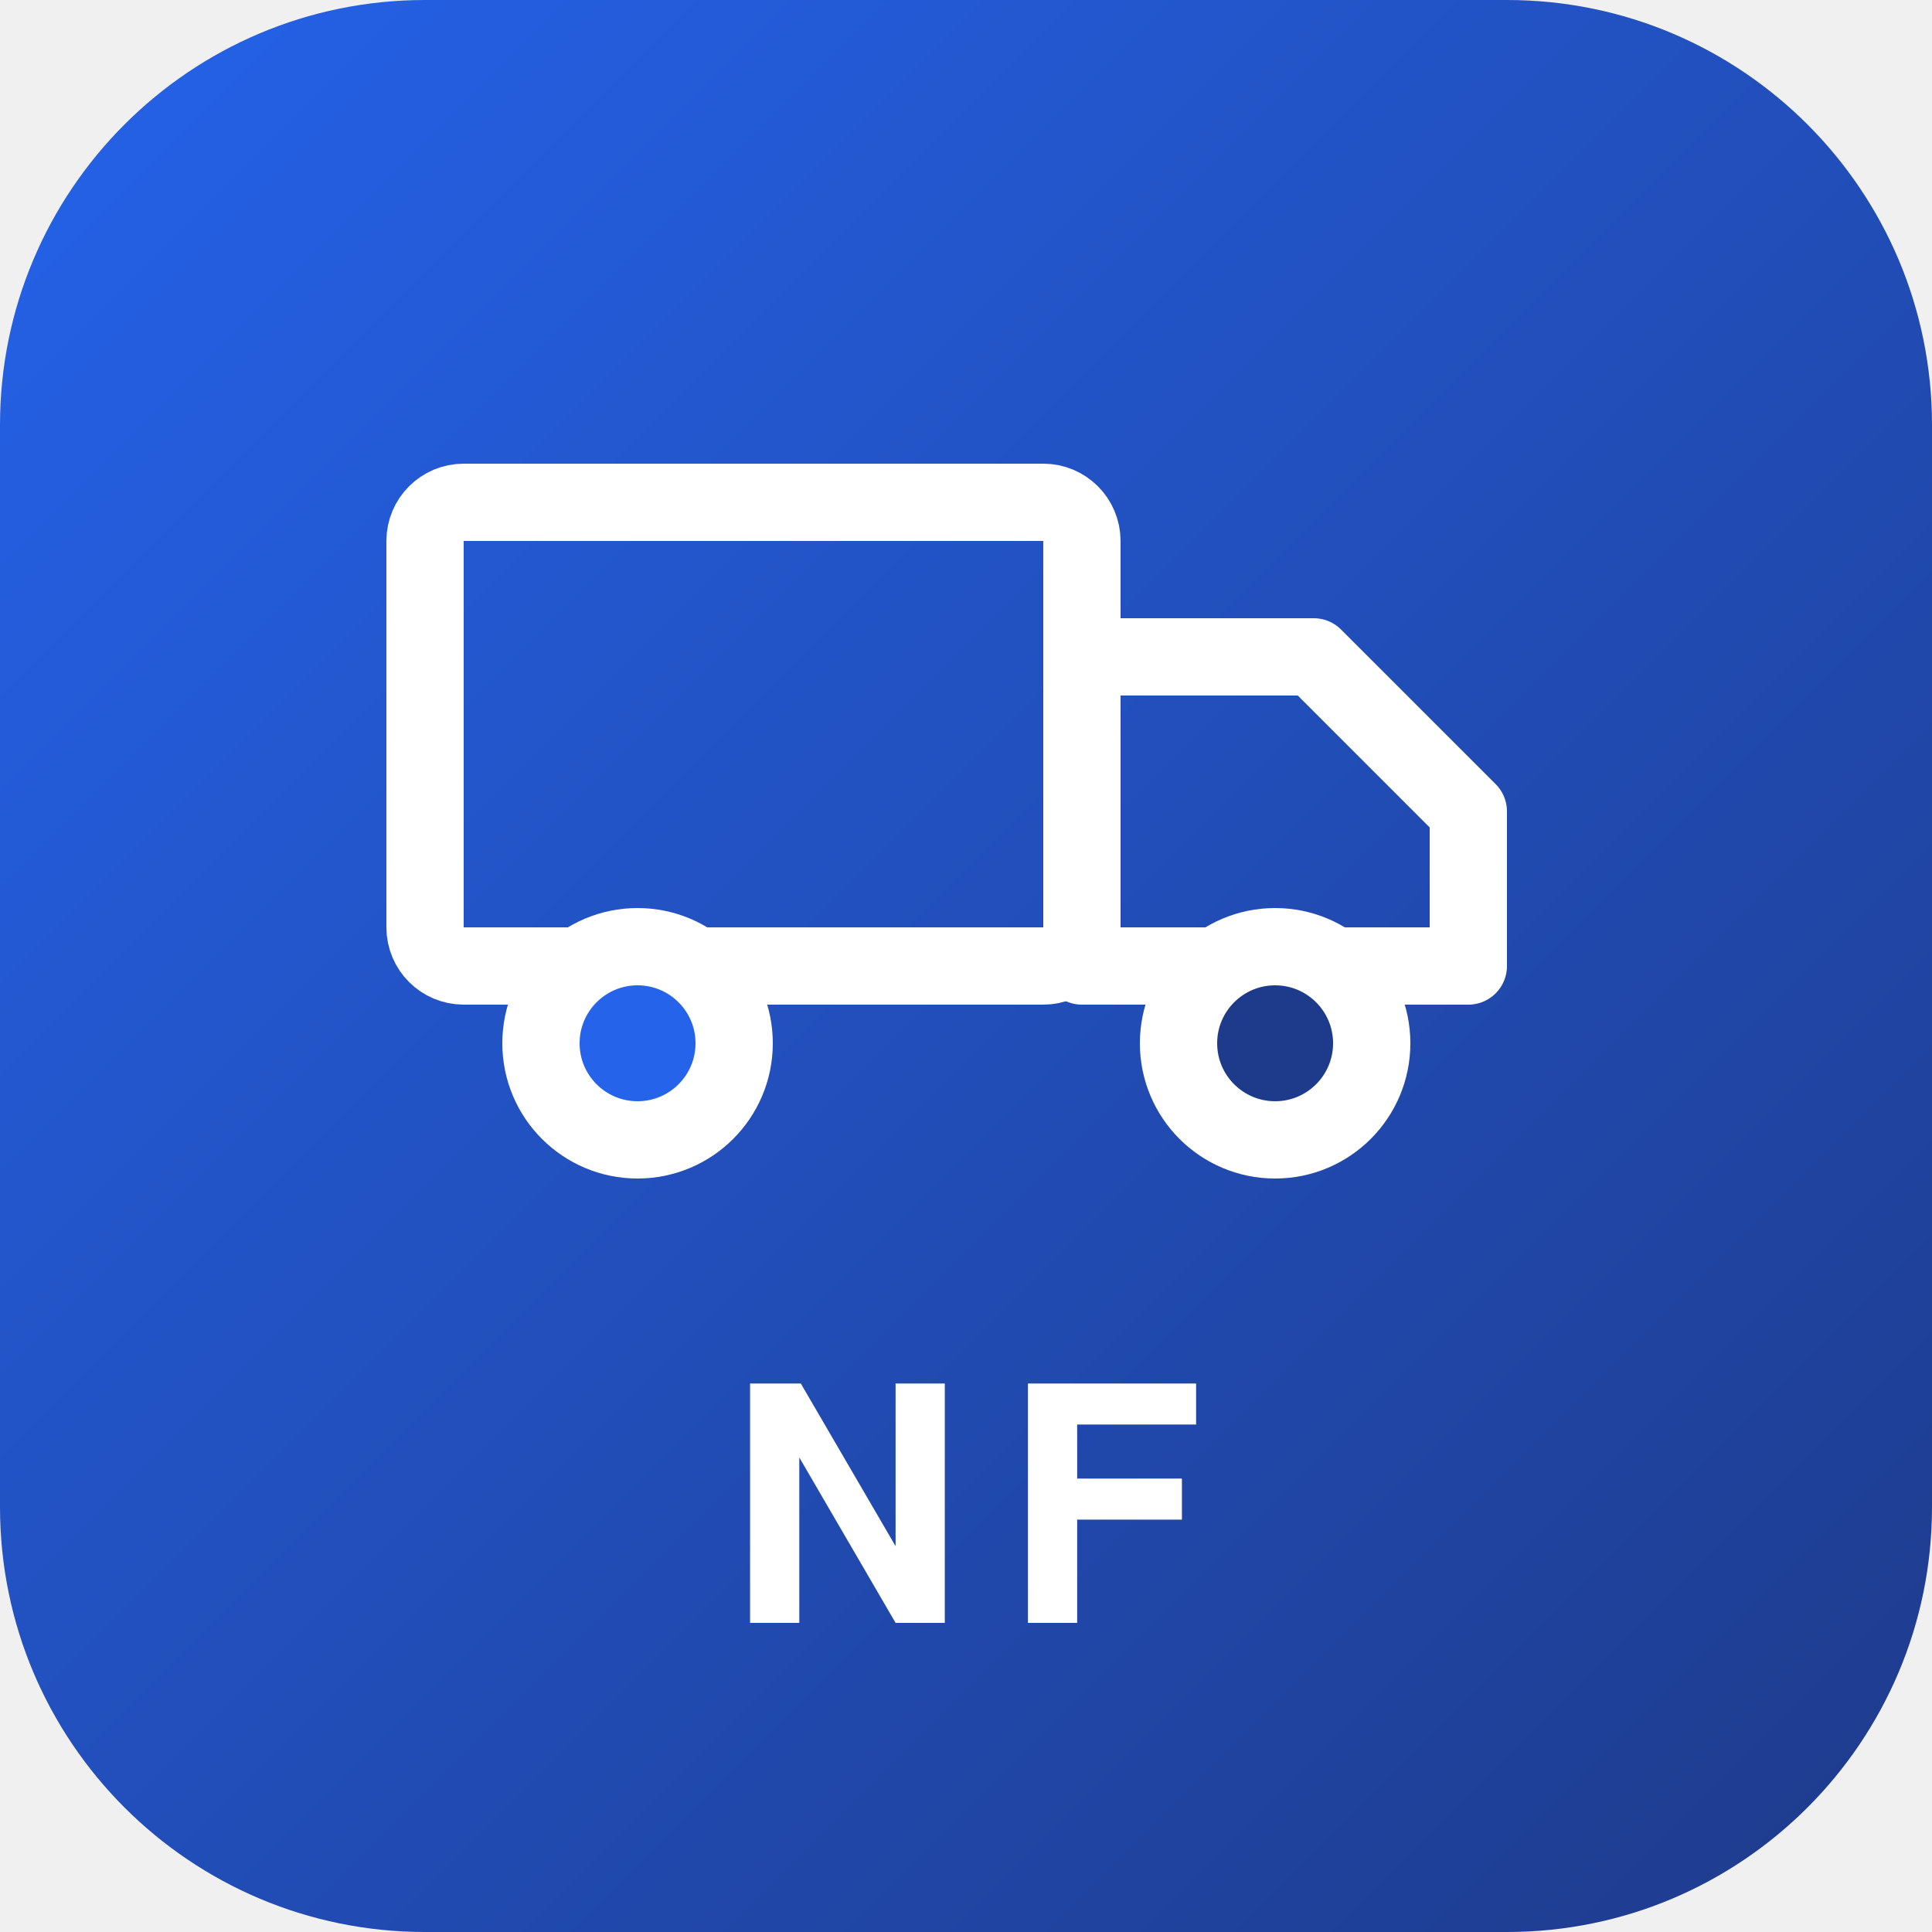
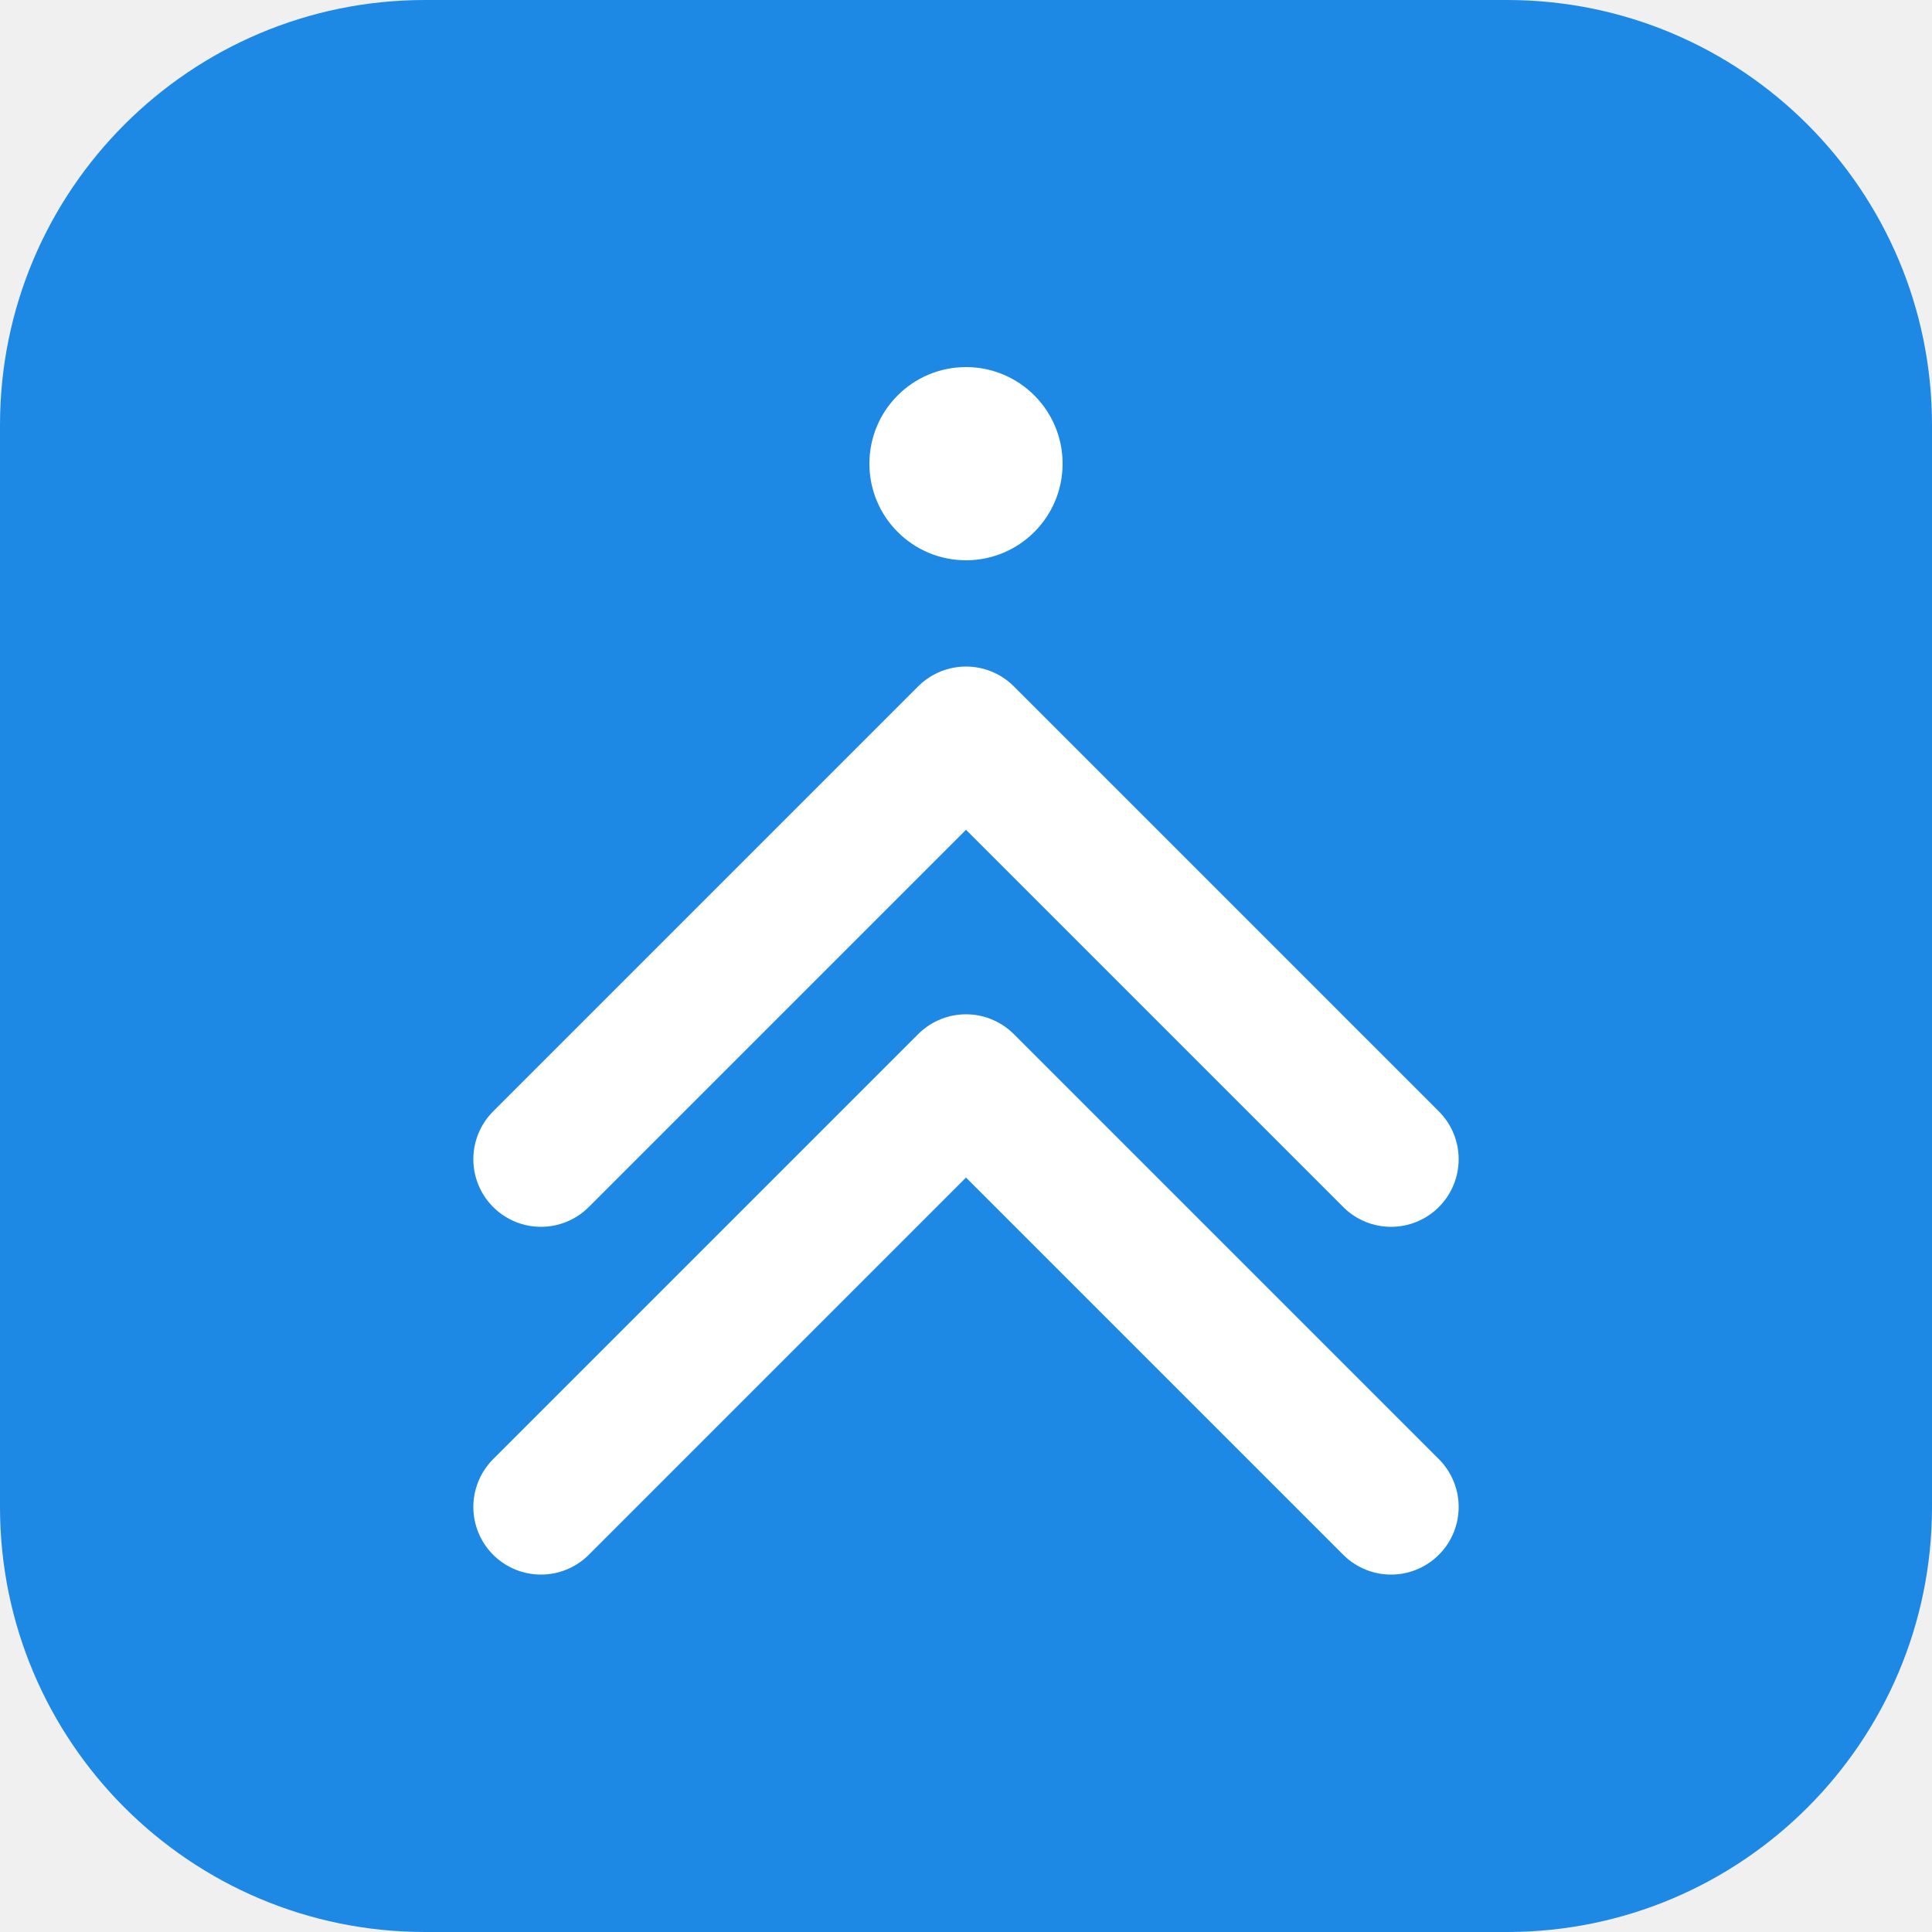
- <svg xmlns="http://www.w3.org/2000/svg" width="100" height="100" viewBox="0 0 100 100">
-   <defs>
-     <linearGradient id="g-NF" x1="0" y1="0" x2="1" y2="1">
-       <stop offset="0" stop-color="#2563eb" />
-       <stop offset="1" stop-color="#1e3a8a" />
-     </linearGradient>
-   </defs>
-   <rect width="100" height="100" rx="22" fill="url(#g-NF)" />
-   <g fill="none" stroke="#fff" stroke-width="4" stroke-linecap="round" stroke-linejoin="round">
-     <rect x="22" y="26" width="34" height="24" rx="2" />
-     <path d="M56 34 H68 L76 42 V50 H56 Z" />
-     <circle cx="33" cy="54" r="5" fill="#2563eb" />
-     <circle cx="66" cy="54" r="5" fill="#1e3a8a" />
-   </g>
-   <text x="50" y="84" text-anchor="middle" font-family="Helvetica, Arial, sans-serif" font-weight="800" font-size="17" letter-spacing="2" fill="#fff">NF</text>
+ <svg xmlns="http://www.w3.org/2000/svg" width="100" height="100" viewBox="0 0 100 100" role="img" aria-label="Nordic Freight">
+   <rect width="100" height="100" rx="22" fill="#1e88e5" />
+   <path d="M28 60 L50 38 L72 60M28 78 L50 56 L72 78" fill="none" stroke="#fff" stroke-width="7" stroke-linecap="round" stroke-linejoin="round" />
+   <circle cx="50" cy="24" r="5" fill="#fff" />
</svg>
